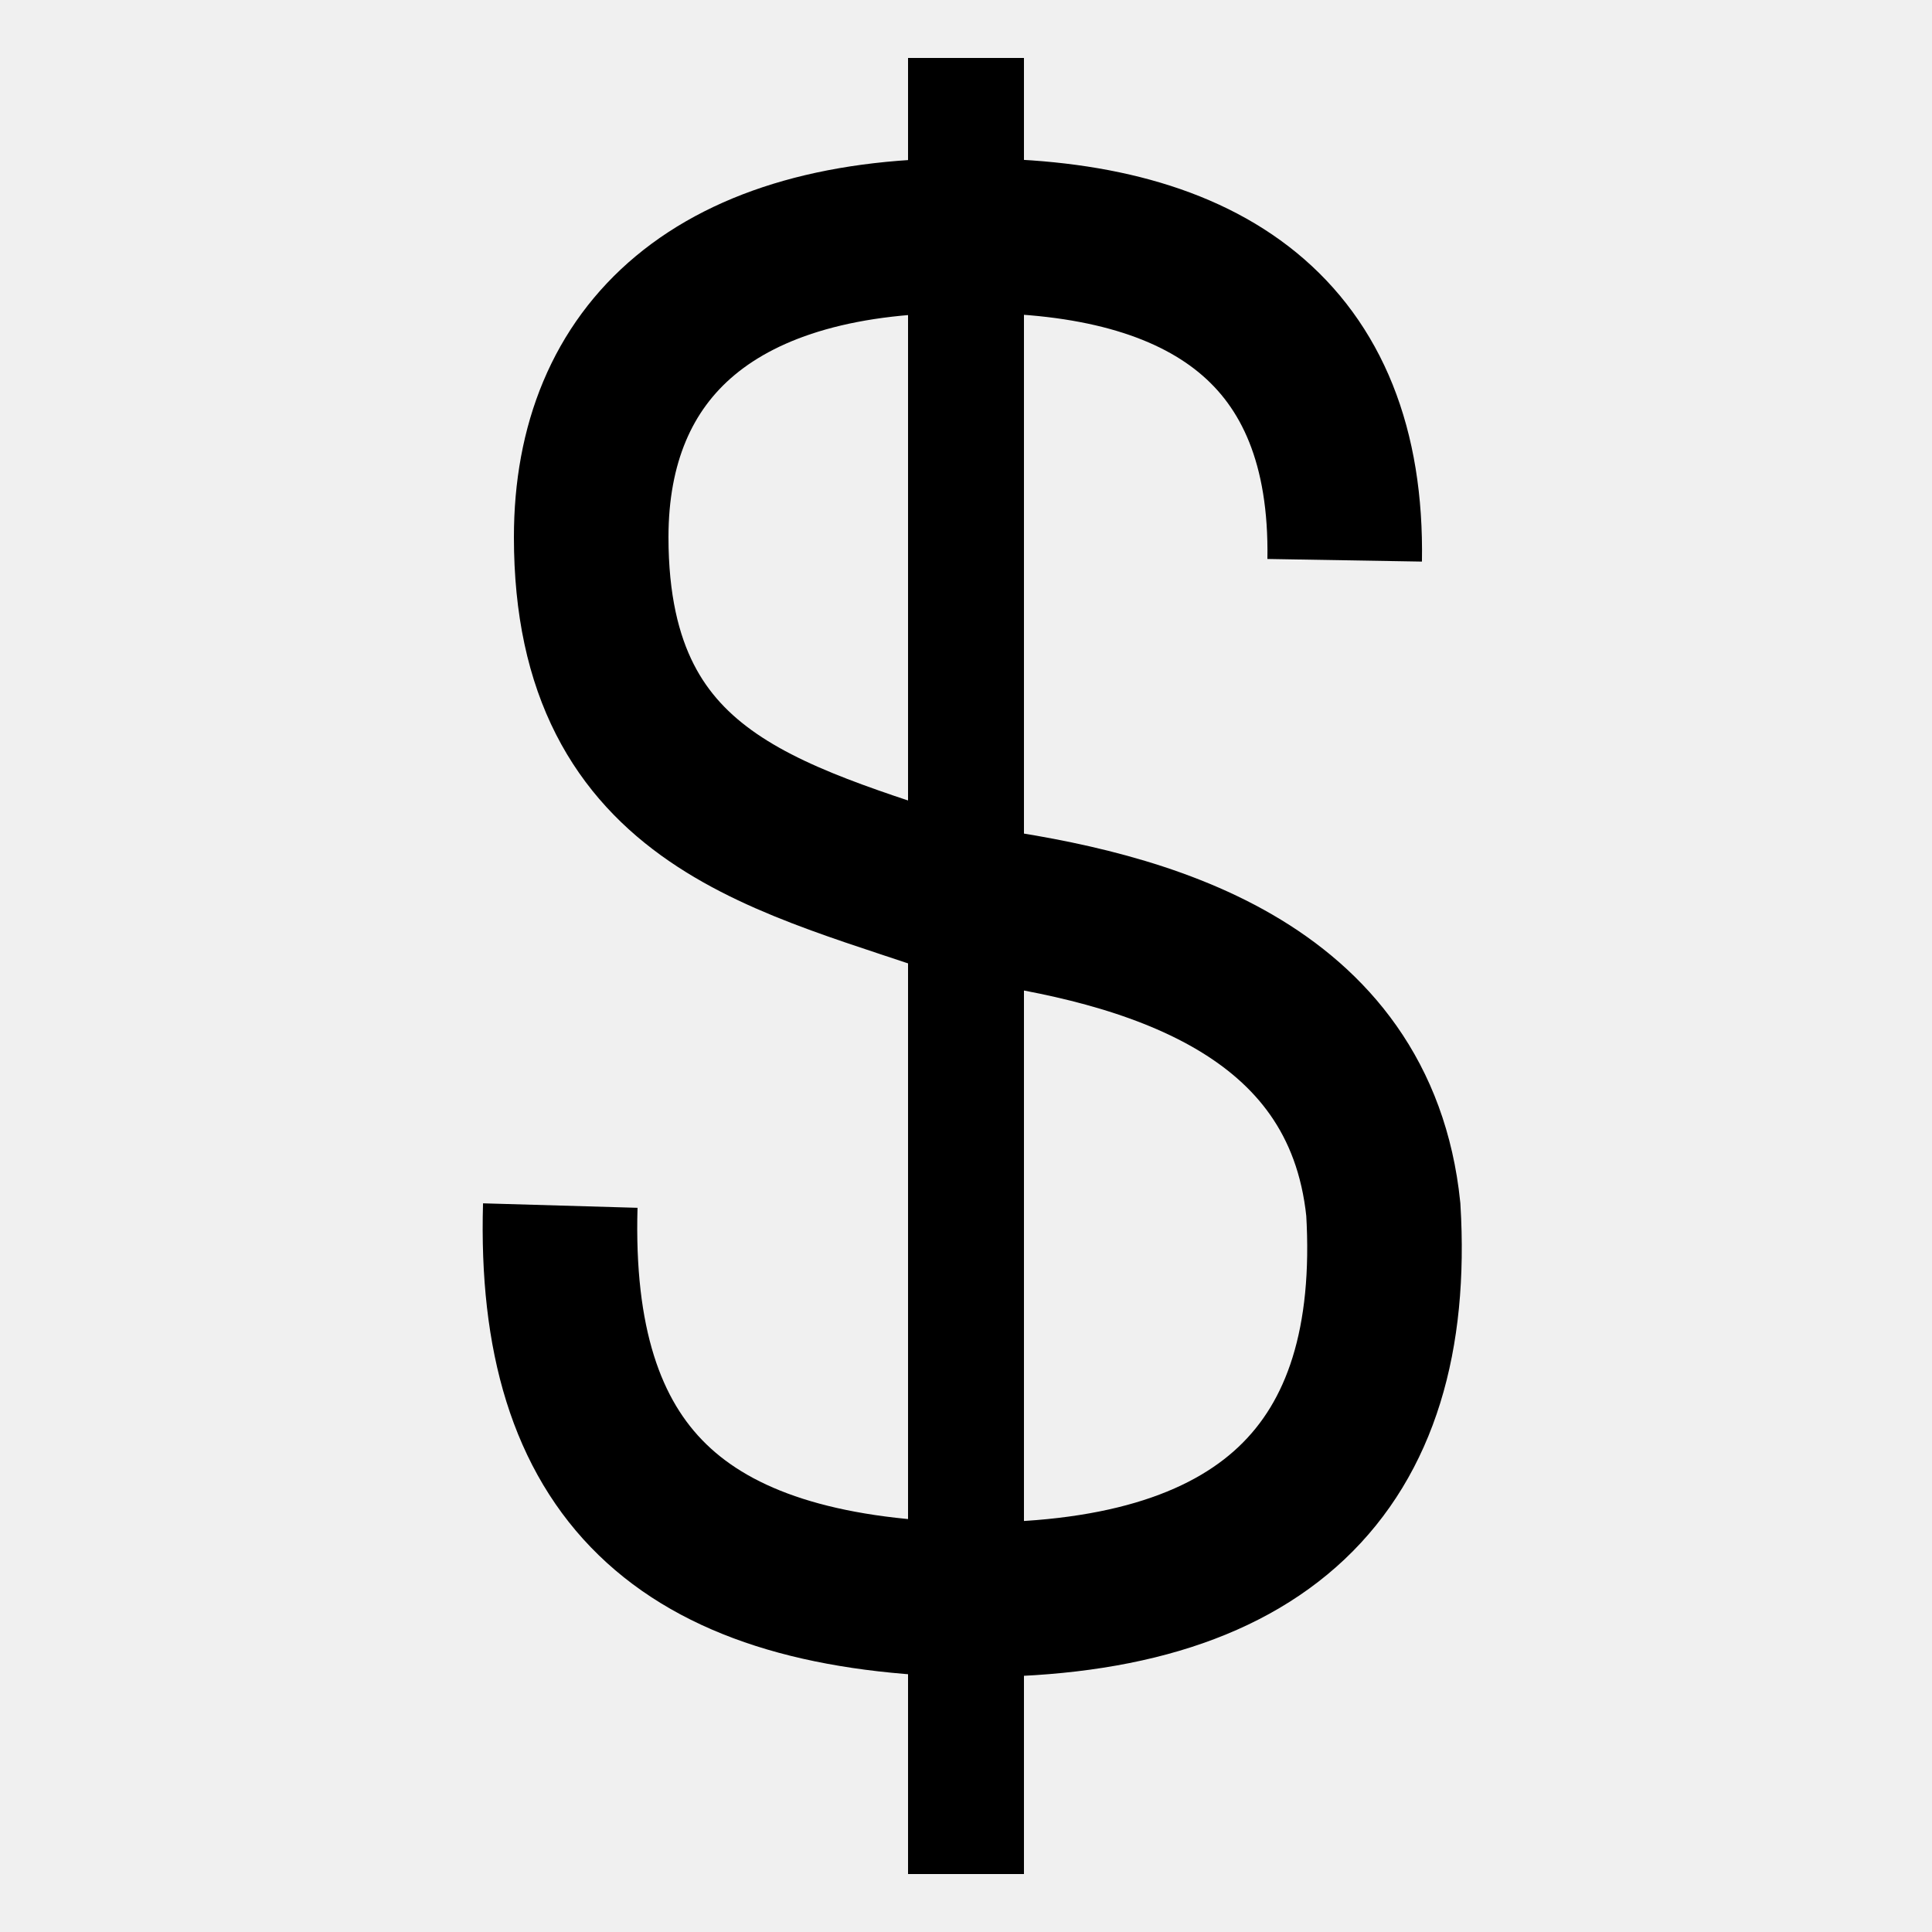
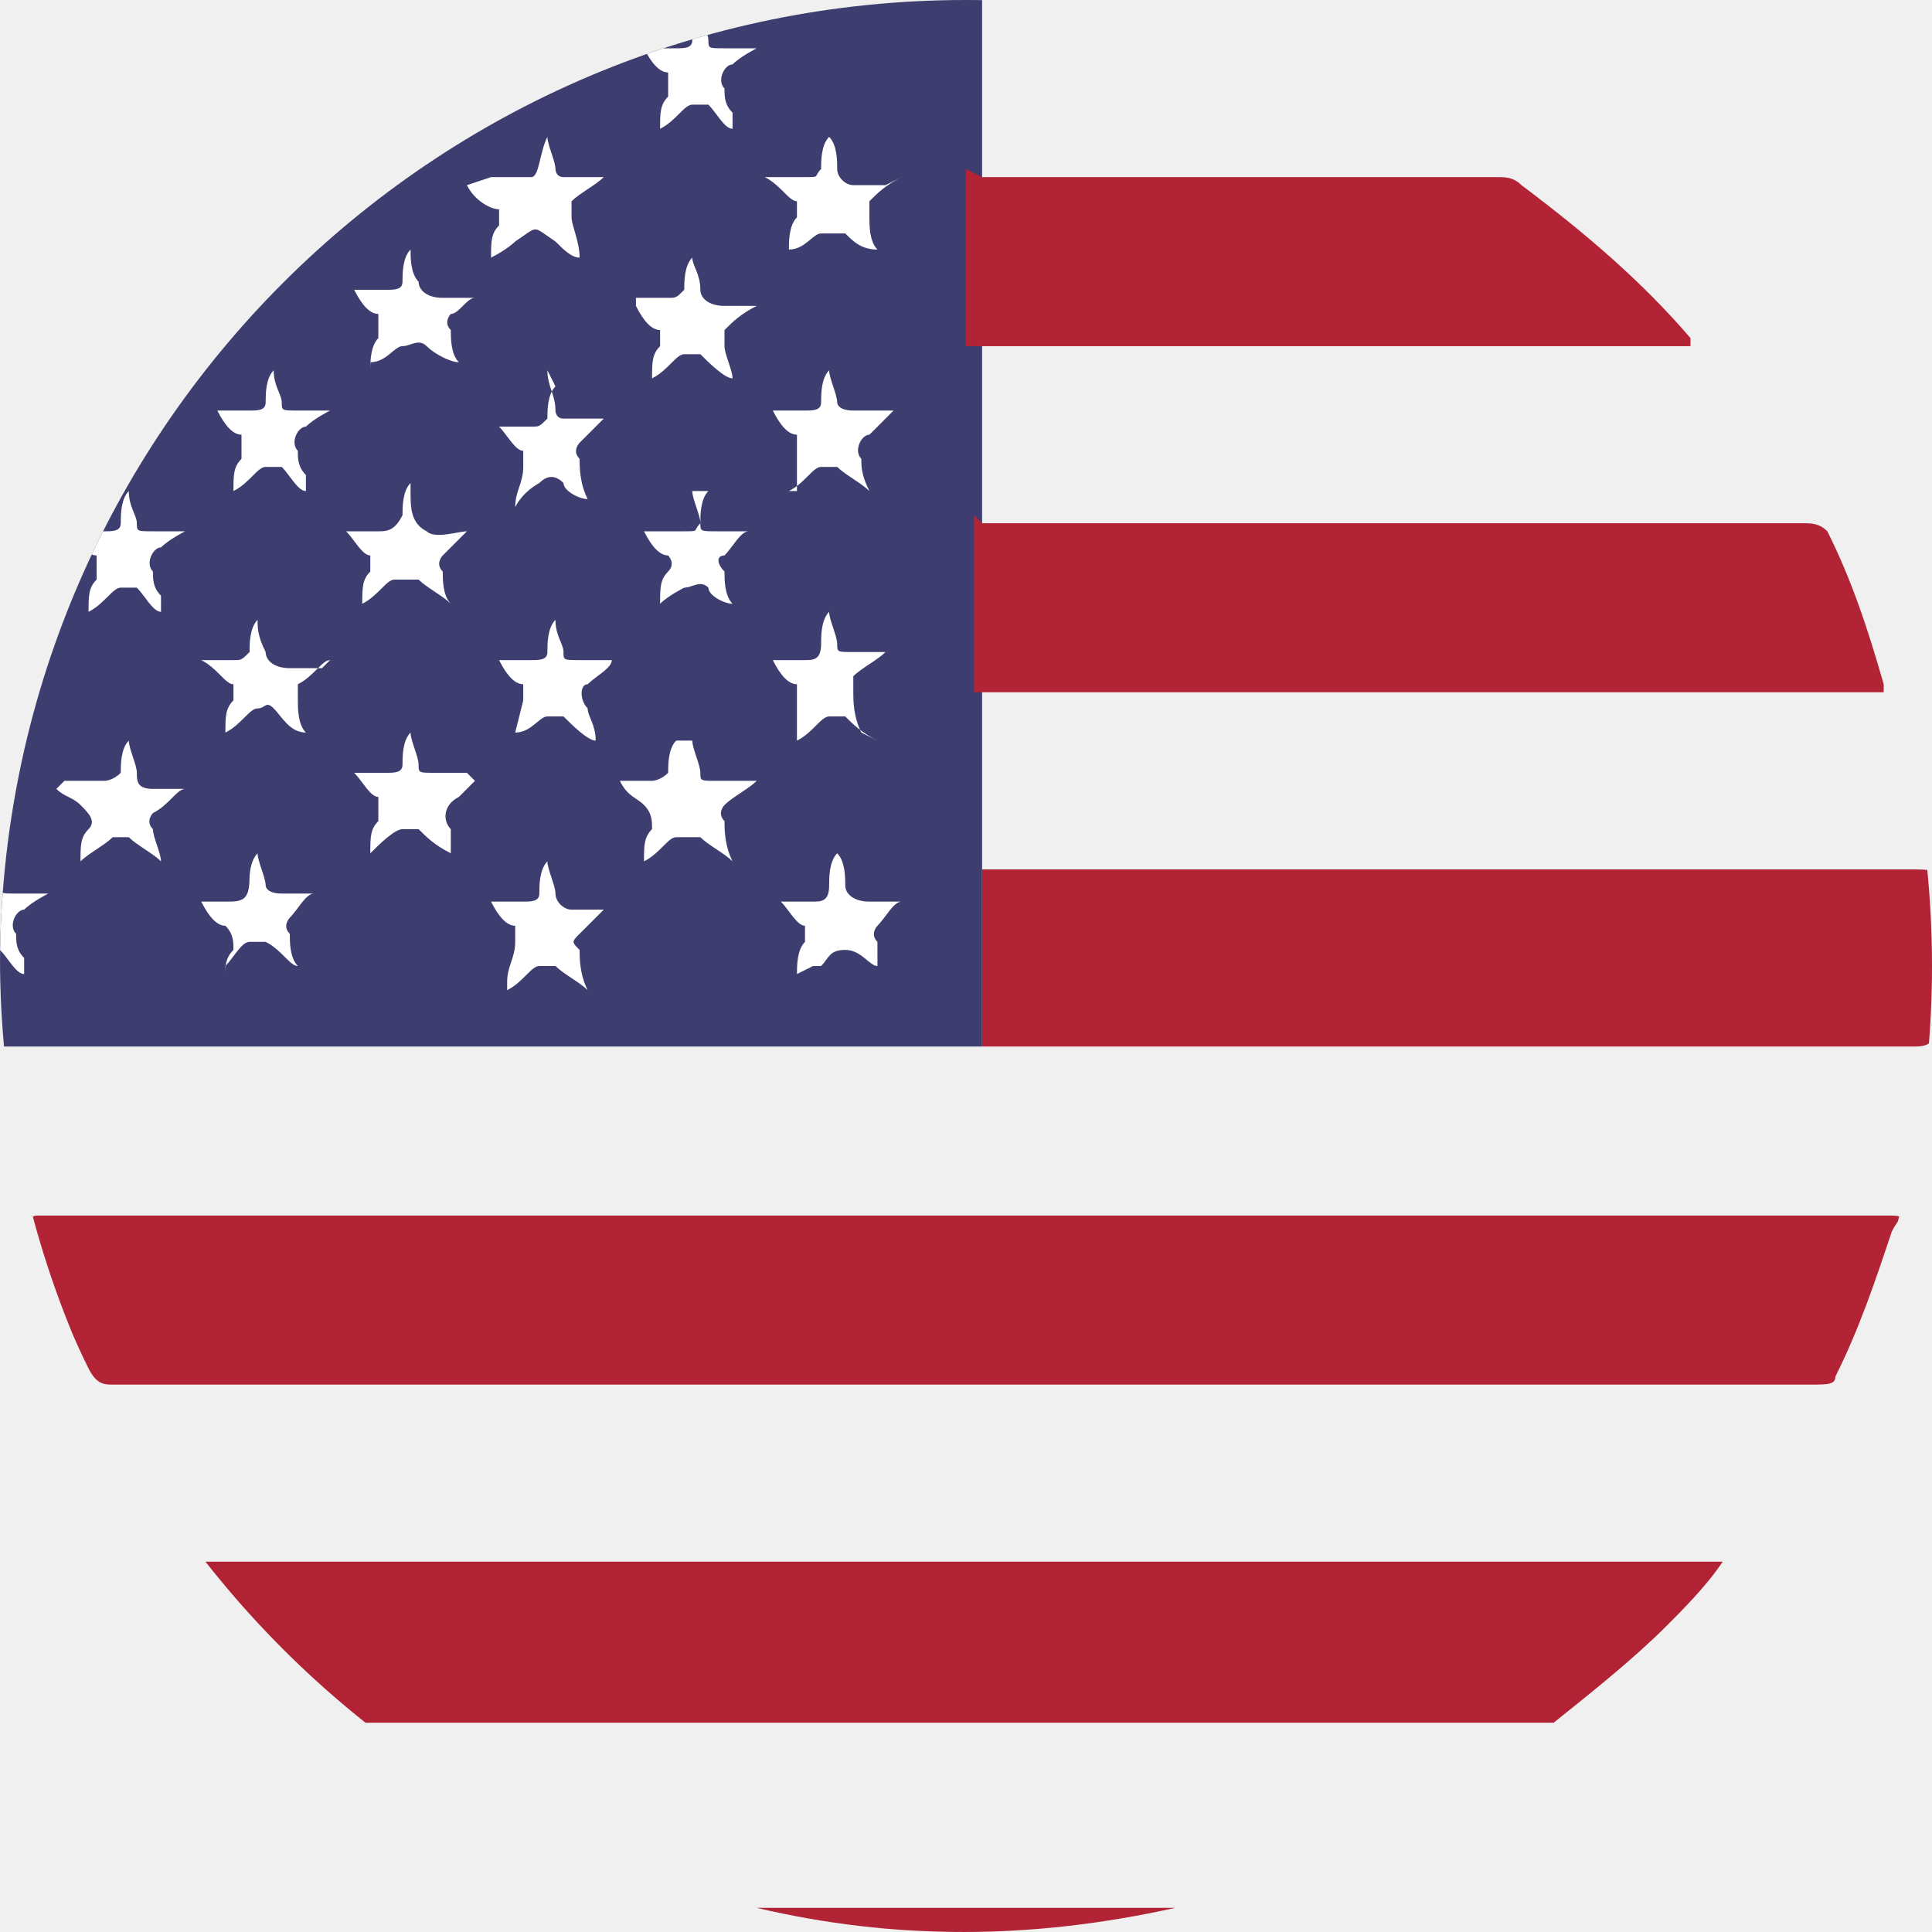
- <svg xmlns="http://www.w3.org/2000/svg" version="1.1" viewBox="0 0 500 500" width="24" height="24">
-   <path d="m 145,312 c -2,69 31,100 104,102 78,1 113,-34 109,-101 -6,-58 -62,-73 -106,-79 -48,-17 -99,-25 -99,-95 0,-48 32,-79 99,-78 60,0 97,25 96,84" style="fill:none;stroke:#000000;stroke-width:40" />
-   <path d="m 250,15 0,470" style="stroke:#000000;stroke-width:30" />
+ <svg xmlns="http://www.w3.org/2000/svg" id="usd-a" width="24" height="24" viewBox="0 0 24 24">
+   <defs>
+     <style>
+       .usd-d {
+         fill: #3e3d6f;
+       }
+ 
+       .usd-d, .usd-e, .usd-f, .usd-g, .usd-h {
+         stroke-width: 0px;
+       }
+ 
+       .usd-e {
+         fill: #b12234;
+       }
+ 
+       .usd-f {
+         fill: #b22435;
+       }
+ 
+       .usd-g {
+         fill: none;
+       }
+ 
+       .usd-i {
+         clip-path: url(#usd-b);
+       }
+ 
+       .usd-h {
+         fill: #fff;
+       }
+ 
+       .usd-j {
+         clip-path: url(#usd-c);
+       }
+     </style>
+     <clipPath id="usd-b">
+       <circle class="usd-g" cx="12" cy="12" r="12" />
+     </clipPath>
+     <clipPath id="usd-c">
+       <rect class="usd-g" y="-.1" width="12.2" height="13.1" />
+     </clipPath>
+   </defs>
+   <g class="usd-i">
+     <g>
+       <g class="usd-j">
+         <ellipse class="usd-d" cx="12" cy="11.9" rx="12" ry="12" />
+       </g>
+       <path class="usd-f" d="m12.2,10.8h11.5c.3,0,.3,0,.3.1v2c0,0,0,.1-.2.1h-11.6v-2.2h0Z" />
+       <path class="usd-f" d="m12,15.1h11.4c.3,0,.2,0,.1.2-.2.6-.4,1.2-.7,1.8,0,.1-.1.1-.3.1H1.4c-.1,0-.2,0-.3-.2-.3-.6-.5-1.2-.7-1.8,0-.1,0-.1.1-.1h11.5Z" />
+       <path class="usd-e" d="m2.5,19.4h18.9c-.2.3-.5.6-.7.8-.4.4-.9.8-1.4,1.2,0,0-.1,0-.3,0H4.8c-.1,0-.2,0-.3,0-.7-.6-1.4-1.2-1.9-1.9,0,0,0,0-.1-.1h0Z" />
+       <path class="usd-f" d="m9.4,23.7h5.2c-1.8.4-3.5.4-5.2,0Z" />
+       <path class="usd-f" d="m12.2,6.5h10.2c.1,0,.2,0,.3.1.3.6.5,1.2.7,1.9,0,0,0,0,0,.1h-11.3v-2.2Z" />
+       <path class="usd-f" d="m12.2,2.2h6.4c.1,0,.2,0,.3.1.8.6,1.5,1.2,2.1,1.9,0,0,0,0,0,.1h-9v-2.2Z" />
+       <path class="usd-h" d="m8.6,9.2c0,.1.1.3.1.4,0,.1,0,.1.2.1.1,0,.3,0,.5,0-.1.1-.3.2-.4.3,0,0-.1.1,0,.2,0,.1,0,.3.1.5-.1-.1-.3-.2-.4-.3-.1,0-.2,0-.3,0-.1,0-.2.2-.4.3,0-.2,0-.3.1-.4,0-.1,0-.2-.1-.3s-.2-.1-.3-.3h.4c0,0,.1,0,.2-.1,0-.1,0-.3.1-.4h0Z" />
+       <path class="usd-h" d="m.8,9.7c.2,0,.3,0,.5,0,0,0,.1,0,.2-.1,0-.1,0-.3.1-.4,0,.1.1.3.1.4,0,.1,0,.2.2.2s.3,0,.4,0c-.1,0-.2.2-.4.3,0,0-.1.1,0,.2,0,.1.1.3.1.4-.1-.1-.3-.2-.4-.3,0,0-.1,0-.2,0-.1.1-.3.2-.4.3,0-.2,0-.3.1-.4s0-.2-.1-.3-.2-.1-.3-.2h0Z" />
+       <path class="usd-h" d="m5.9,9.7c0,0-.1.1-.2.2-.2.1-.2.3-.1.4,0,0,0,.2,0,.3-.2-.1-.3-.2-.4-.3,0,0-.1,0-.2,0-.1,0-.3.2-.4.3,0-.2,0-.3.1-.4,0-.1,0-.2,0-.3-.1,0-.2-.2-.3-.3h.4c.1,0,.2,0,.2-.1,0-.1,0-.3.1-.4,0,.1.1.3.1.4,0,.1,0,.1.2.1h.4s0,0,0,0Z" />
+       <path class="usd-h" d="m3.8,6.1c-.1,0-.2-.2-.3-.3,0,0-.1,0-.2,0-.1,0-.2.2-.4.3,0-.2,0-.3.1-.4,0-.1,0-.2,0-.3-.1,0-.2-.1-.3-.3h.4c.1,0,.2,0,.2-.1,0-.1,0-.3.1-.4,0,.2.1.3.1.4,0,.1,0,.1.2.1.1,0,.3,0,.4,0,0,0-.2.1-.3.2-.1,0-.2.2-.1.3,0,.1,0,.2.1.3h0s0,0,0,0Z" />
+       <path class="usd-h" d="m.3,12.1c-.1,0-.2-.2-.3-.3,0,0-.1,0-.2,0-.1,0-.2.2-.4.3,0-.2,0-.3.1-.4,0-.1,0-.2,0-.3-.1,0-.2-.1-.3-.3h.4c.1,0,.2,0,.2-.1,0-.1,0-.3.1-.4,0,.2.1.3.1.4,0,.1,0,.1.2.1.1,0,.3,0,.4,0,0,0-.2.1-.3.2-.1,0-.2.2-.1.3,0,.1,0,.2.1.3h0s0,0,0,0Z" />
+       <path class="usd-h" d="m9.9,6.1c0-.1,0-.3,0-.4,0-.1,0-.2,0-.3-.1,0-.2-.1-.3-.3.2,0,.3,0,.4,0s.2,0,.2-.1c0-.1,0-.3.1-.4,0,.1.1.3.1.4,0,0,0,.1.2.1h.5c-.1.1-.2.2-.3.3-.1,0-.2.2-.1.3,0,.1,0,.2.1.4-.1-.1-.3-.2-.4-.3,0,0-.1,0-.2,0-.1,0-.2.2-.4.3h0Z" />
+       <path class="usd-h" d="m6.8,4.6c0,.2.1.3.1.5,0,0,0,.1.1.1h.5c-.1.1-.2.2-.3.3,0,0-.1.1,0,.2,0,.1,0,.3.1.5-.1,0-.3-.1-.3-.2-.1-.1-.2-.1-.3,0,0,0-.2.1-.3.3,0-.2.1-.3.1-.5,0,0,0-.1,0-.2-.1,0-.2-.2-.3-.3h.4c.1,0,.1,0,.2-.1,0-.1,0-.3.1-.4h0Z" />
+       <path class="usd-h" d="m4.6,4.6c0-.1,0-.3.1-.4,0-.1,0-.2,0-.3-.1,0-.2-.1-.3-.3.1,0,.3,0,.4,0s.2,0,.2-.1c0-.1,0-.3.1-.4,0,.1,0,.3.1.4,0,.1.1.2.3.2s.3,0,.4,0c-.1,0-.2.2-.3.2,0,0-.1.1,0,.2,0,.1,0,.3.1.4-.1,0-.3-.1-.4-.2s-.2,0-.3,0c-.1,0-.2.2-.4.2h0Z" />
+       <path class="usd-h" d="m7.9,3.7c.1,0,.3,0,.4,0s.1,0,.2-.1c0-.1,0-.3.1-.4,0,.1.1.2.1.4,0,.1.1.2.3.2h.4c-.2.1-.3.2-.4.3,0,0,0,0,0,.2,0,.1.1.3.1.4-.1,0-.3-.2-.4-.3,0,0-.1,0-.2,0-.1,0-.2.2-.4.3,0-.2,0-.3.1-.4,0-.1,0-.2,0-.2-.1,0-.2-.1-.3-.3h0Z" />
+       <path class="usd-h" d="m2.8,12.1c0-.1,0-.2.1-.3,0-.1,0-.2-.1-.3-.1,0-.2-.1-.3-.3h.3c.2,0,.3,0,.3-.3,0,0,0-.2.1-.3,0,.1.1.3.1.4,0,0,0,.1.2.1.1,0,.3,0,.4,0-.1,0-.2.2-.3.3,0,0-.1.1,0,.2,0,.1,0,.3.1.4-.1,0-.2-.2-.4-.3,0,0-.1,0-.2,0-.1,0-.2.2-.3.3h0s0,0,0,0Z" />
+       <path class="usd-h" d="m6.3,12.2c0-.2.1-.3.1-.5,0-.1,0-.2,0-.2-.1,0-.2-.1-.3-.3h.4c.1,0,.2,0,.2-.1,0-.1,0-.3.1-.4,0,.1.1.3.1.4,0,.1.1.2.2.2h.4c-.1.1-.2.2-.3.3s-.1.1,0,.2c0,.1,0,.3.1.5-.1-.1-.3-.2-.4-.3,0,0-.1,0-.2,0-.1,0-.2.2-.4.3h0Z" />
+       <path class="usd-h" d="m6.1,2.2c.2,0,.4,0,.5,0s.1-.3.2-.5h0c0,.1.1.3.1.4,0,0,0,.1.1.1h.5c-.1.1-.3.2-.4.3,0,0,0,0,0,.2,0,.1.1.3.1.5-.1,0-.2-.1-.3-.2-.3-.2-.2-.2-.5,0,0,0-.1.1-.3.2,0-.2,0-.3.1-.4,0,0,0-.1,0-.2-.1,0-.3-.1-.4-.3h0Z" />
+       <path class="usd-h" d="m8.6,6.1c0,.1.1.3.1.4,0,.1,0,.1.2.1.1,0,.3,0,.4,0-.1,0-.2.2-.3.3-.1,0-.1.1,0,.2,0,.1,0,.3.1.4-.1,0-.3-.1-.3-.2-.1-.1-.2,0-.3,0,0,0-.2.1-.3.2,0-.2,0-.3.1-.4s0-.2,0-.2c-.1,0-.2-.1-.3-.3.2,0,.3,0,.5,0s.1,0,.2-.1c0-.1,0-.3.1-.4h0Z" />
+       <path class="usd-h" d="m9.9,12.1c0-.1,0-.3.1-.4,0,0,0-.1,0-.2-.1,0-.2-.2-.3-.3h.4c.1,0,.2,0,.2-.2,0-.1,0-.3.1-.4.1.1.1.3.1.4,0,.1.1.2.3.2.1,0,.2,0,.4,0-.1,0-.2.2-.3.3,0,0-.1.1,0,.2,0,.1,0,.2,0,.3s0,0,0,0t0,0c-.1,0-.2-.2-.4-.2s-.2.1-.3.2c0,0,0,0-.1,0h0Z" />
+       <path class="usd-h" d="m5.1,6.1c0,.2,0,.4.2.5.1.1.4,0,.5,0-.1.1-.2.2-.3.3,0,0-.1.1,0,.2,0,.1,0,.3.1.4-.1-.1-.3-.2-.4-.3,0,0-.2,0-.3,0-.1,0-.2.2-.4.3,0-.2,0-.3.1-.4,0-.1,0-.2,0-.2-.1,0-.2-.2-.3-.3h.4c.1,0,.2,0,.3-.2,0-.1,0-.3.1-.4h0Z" />
+       <path class="usd-h" d="m11.2,2.2c-.2.1-.3.2-.4.3,0,0,0,.1,0,.2,0,.1,0,.3.1.4-.2,0-.3-.1-.4-.2-.1,0-.2,0-.3,0-.1,0-.2.2-.4.2,0-.1,0-.3.1-.4,0,0,0-.1,0-.2-.1,0-.2-.2-.4-.3.2,0,.3,0,.5,0s.1,0,.2-.1c0-.1,0-.3.1-.4.1.1.1.3.1.4,0,.1.1.2.2.2s.3,0,.4,0Z" />
+       <path class="usd-h" d="m10.9,9.2c-.2-.1-.3-.2-.4-.3,0,0-.1,0-.2,0-.1,0-.2.2-.4.3,0-.2,0-.3,0-.4,0-.1,0-.2,0-.3-.1,0-.2-.1-.3-.3h.4c.1,0,.2,0,.2-.2,0-.1,0-.3.1-.4,0,.1.1.3.1.4,0,.1,0,.1.2.1h.4c-.1.1-.3.2-.4.3,0,0,0,.1,0,.2,0,.1,0,.3.1.5h0Z" />
+       <path class="usd-h" d="m6.5,8.7c0-.1,0-.2,0-.2-.1,0-.2-.1-.3-.3h.4c.1,0,.2,0,.2-.1,0-.1,0-.3.1-.4,0,.2.1.3.1.4,0,.1,0,.1.2.1h.4c0,.1-.2.2-.3.3-.1,0-.1.2,0,.3,0,.1.1.2.1.4h0c-.1,0-.3-.2-.4-.3,0,0-.1,0-.2,0-.1,0-.2.2-.4.2" />
+       <path class="usd-h" d="m4.1,8.2c-.1,0-.2.2-.4.3,0,0,0,.1,0,.2,0,.1,0,.3.1.4-.2,0-.3-.2-.4-.3s-.1,0-.2,0c-.1,0-.2.2-.4.3,0-.2,0-.3.1-.4,0,0,0-.1,0-.2-.1,0-.2-.2-.4-.3.1,0,.3,0,.4,0,.1,0,.1,0,.2-.1,0-.1,0-.3.1-.4,0,.1,0,.2.1.4,0,.1.1.2.3.2h.4s0,0,0,0Z" />
+       <path class="usd-h" d="m2,7.6c-.1,0-.2-.2-.3-.3,0,0-.1,0-.2,0-.1,0-.2.2-.4.3,0-.2,0-.3.1-.4,0-.1,0-.2,0-.3-.1,0-.2-.1-.3-.3h.4c.1,0,.2,0,.2-.1,0-.1,0-.3.1-.4,0,.2.1.3.1.4,0,.1,0,.1.2.1.1,0,.3,0,.4,0,0,0-.2.1-.3.2-.1,0-.2.2-.1.3,0,.1,0,.2.1.3h0s0,0,0,0Z" />
+       <path class="usd-h" d="m9.1,1.6c-.1,0-.2-.2-.3-.3,0,0-.1,0-.2,0-.1,0-.2.2-.4.3,0-.2,0-.3.1-.4,0-.1,0-.2,0-.3-.1,0-.2-.1-.3-.3h.4c.1,0,.2,0,.2-.1,0-.1,0-.3.1-.4,0,.2.1.3.1.4,0,.1,0,.1.2.1.1,0,.3,0,.4,0,0,0-.2.1-.3.2-.1,0-.2.2-.1.3,0,.1,0,.2.1.3h0s0,0,0,0Z" />
+     </g>
+   </g>
</svg>
